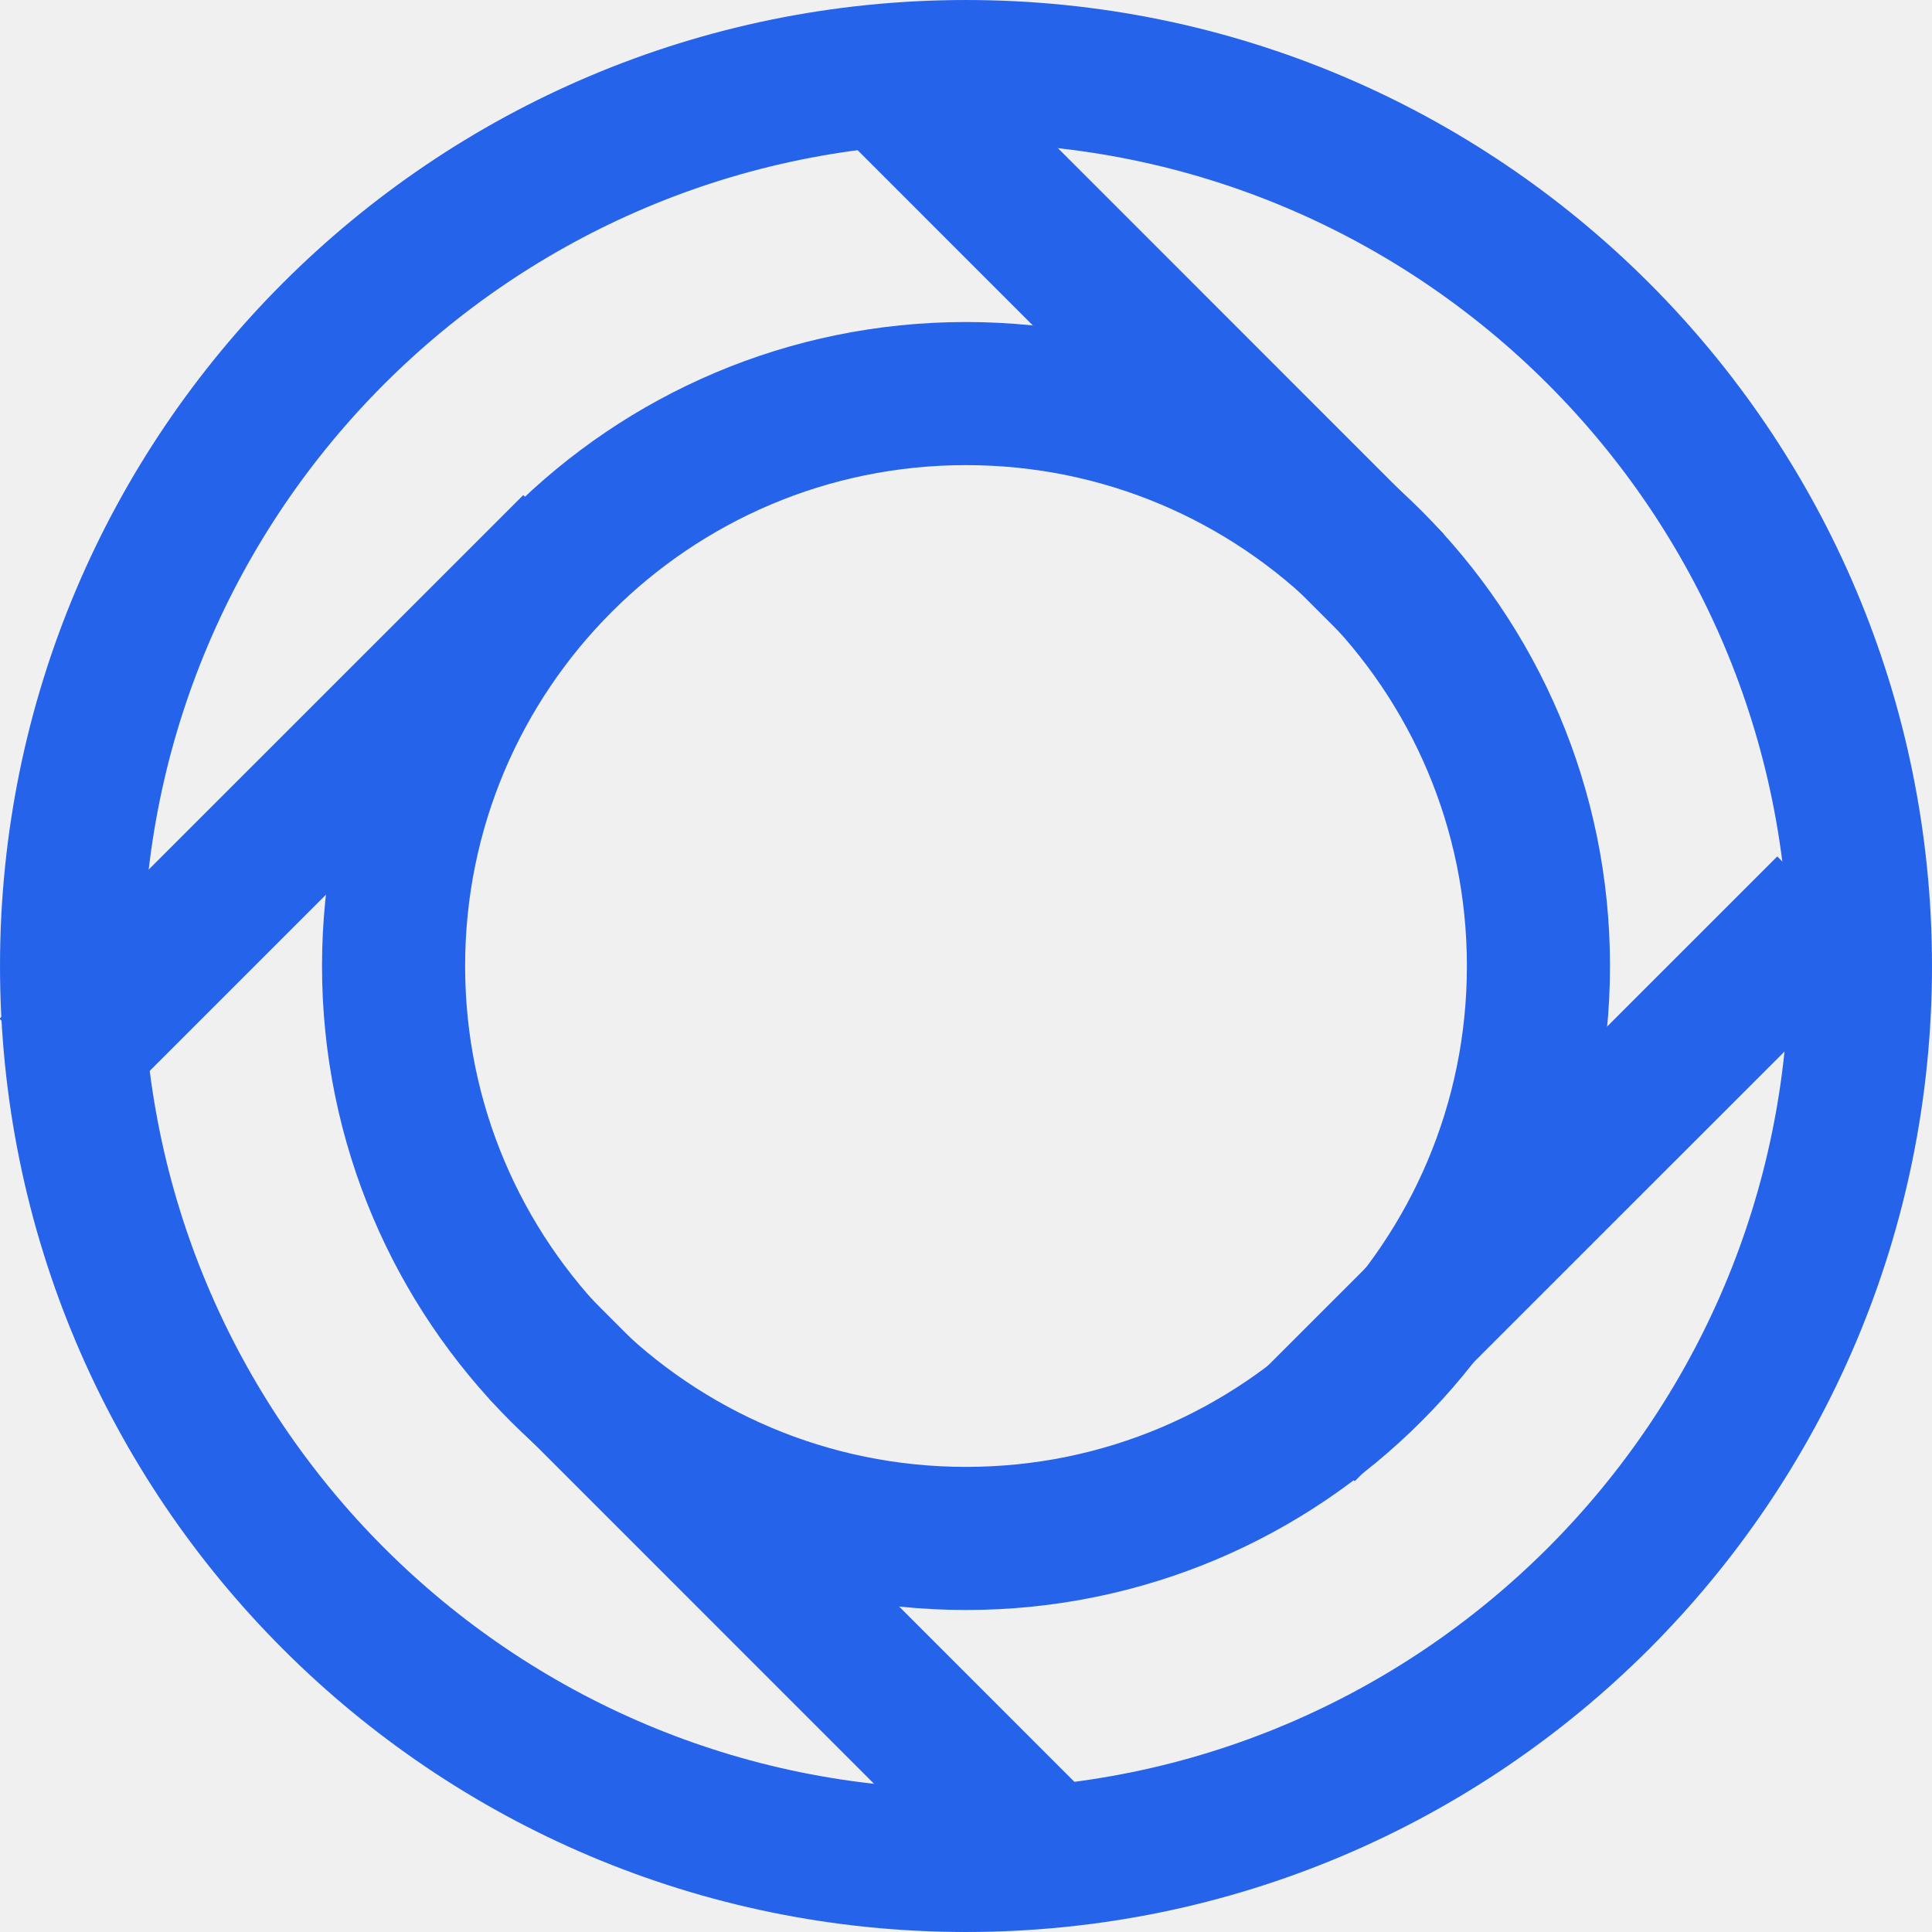
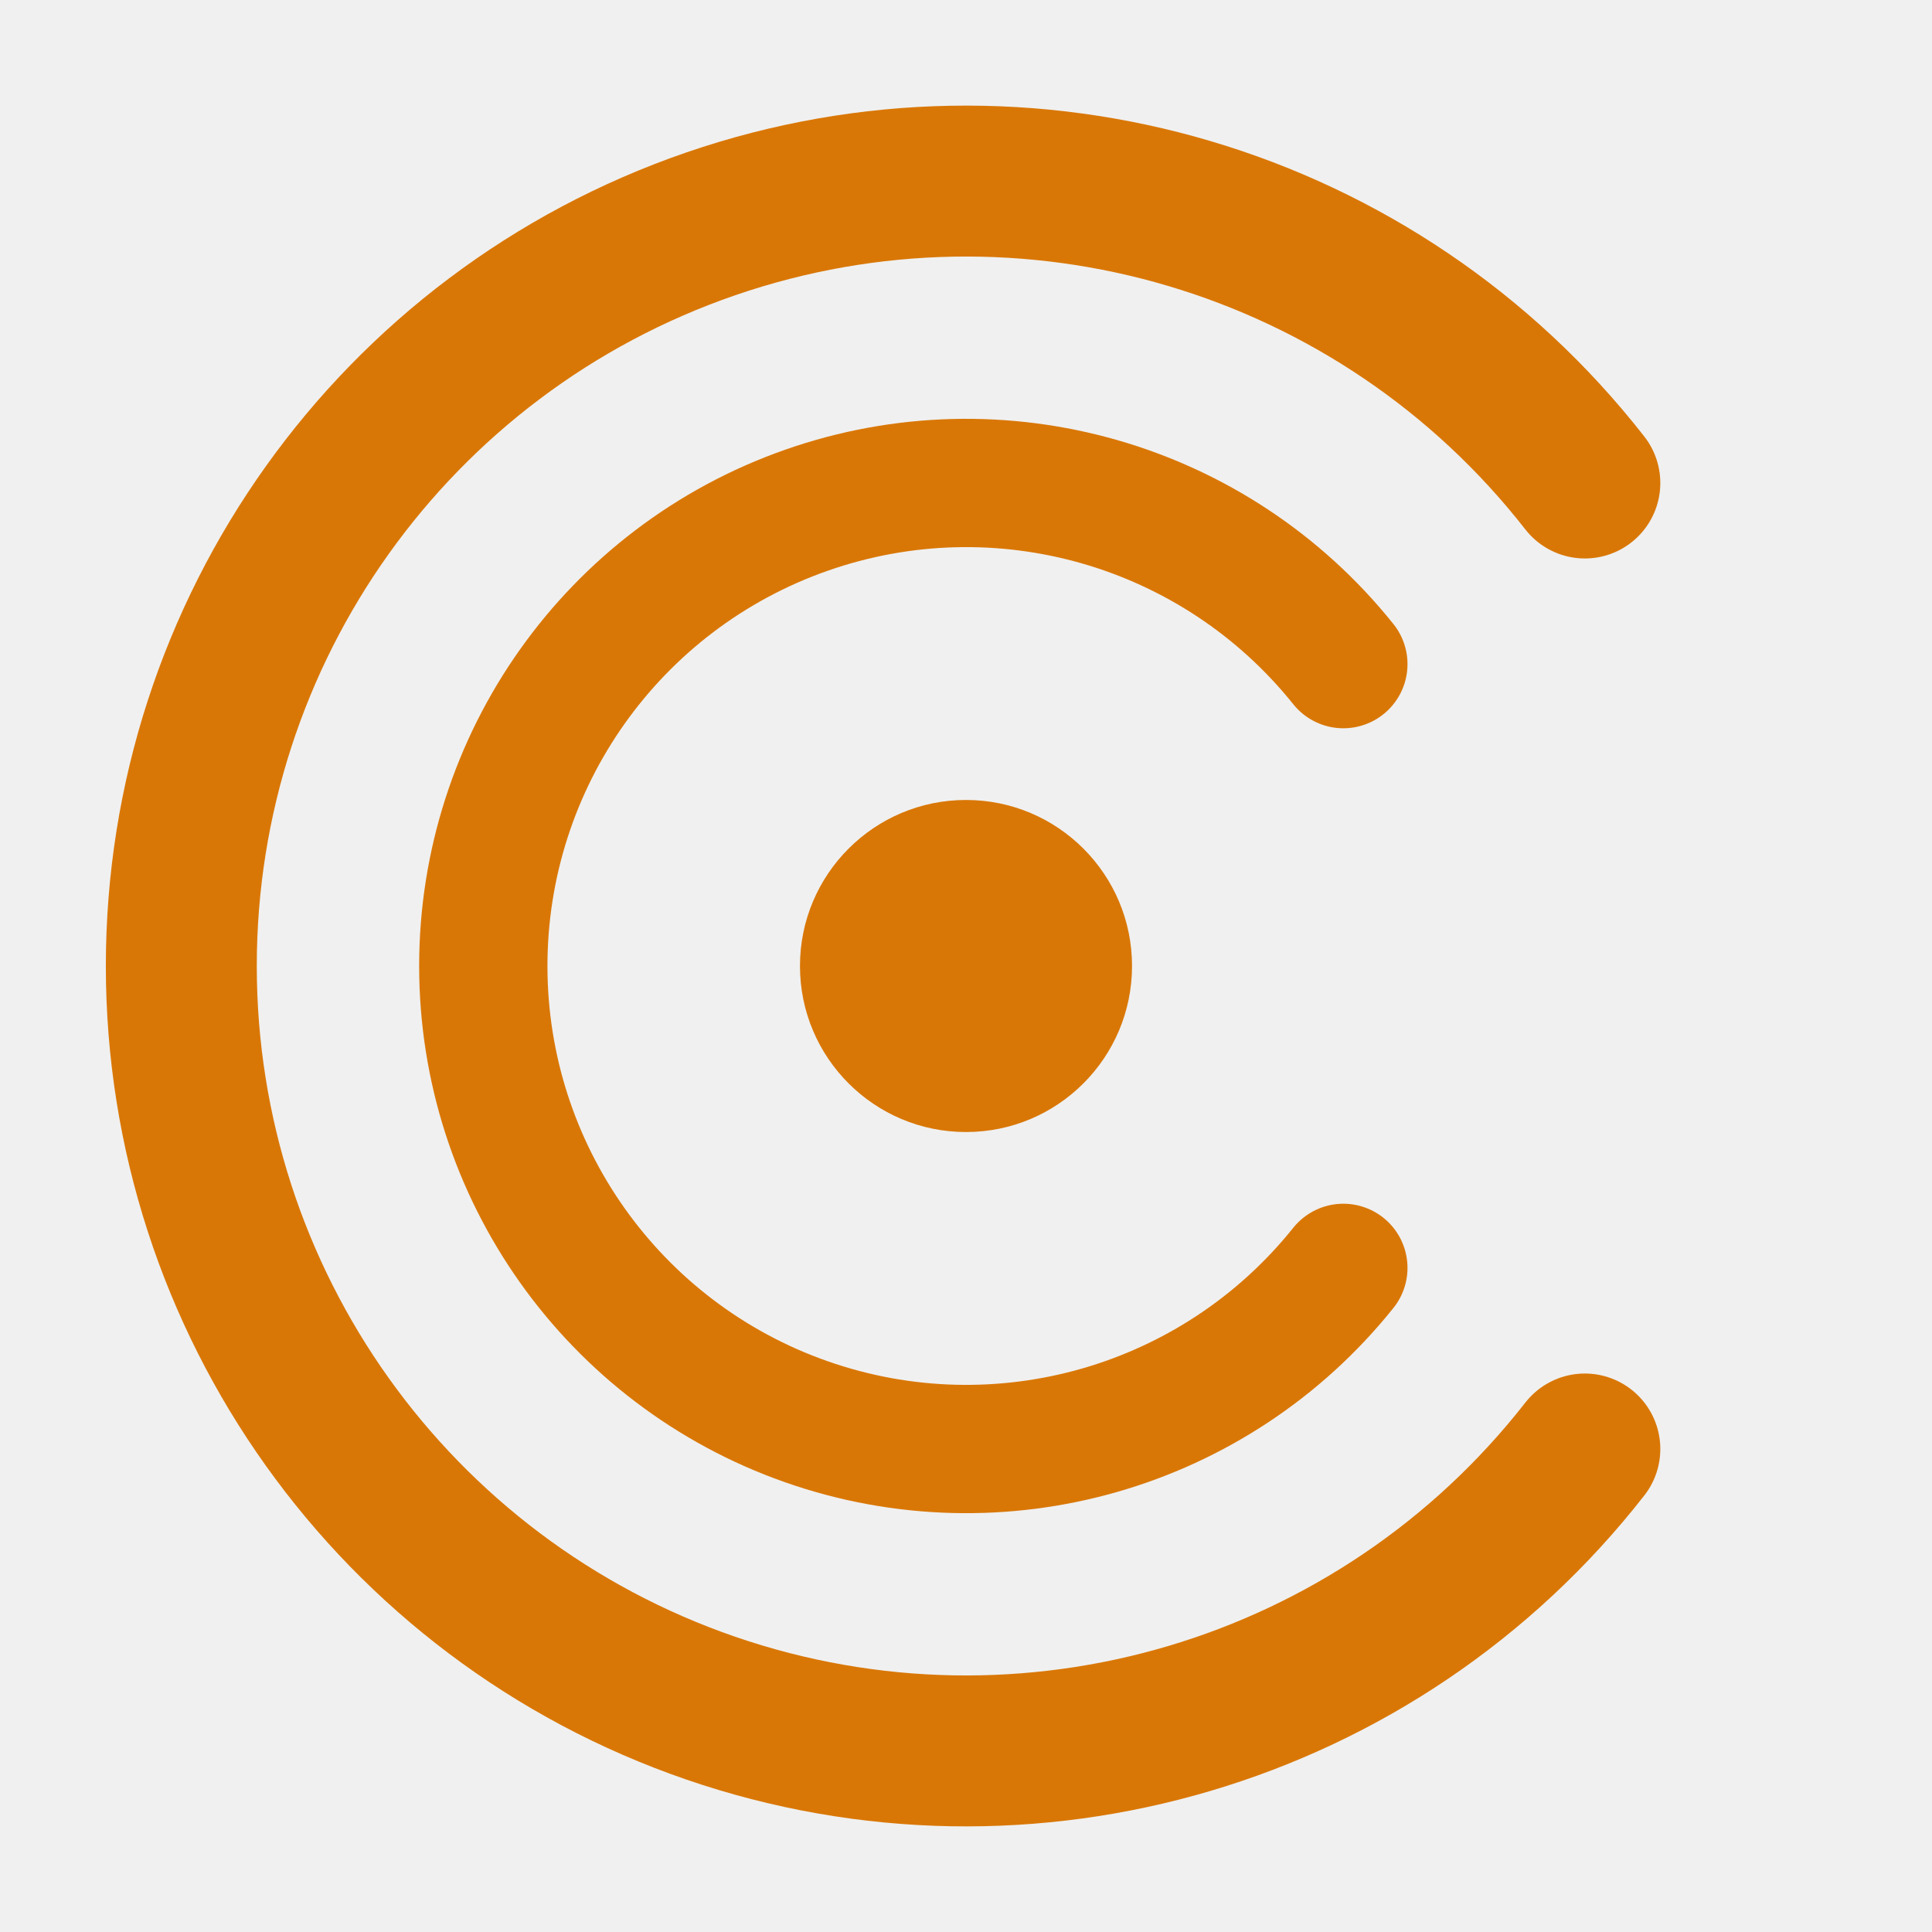
<svg xmlns="http://www.w3.org/2000/svg" width="128" height="128" viewBox="0 0 128 128" fill="none">
-   <g clip-path="url(#clip0_11_253)">
-     <path d="M64 4.741C96.728 4.741 123.259 31.272 123.259 64C123.259 96.728 96.728 123.259 64 123.259C31.272 123.259 4.741 96.728 4.741 64C4.741 31.272 31.272 4.741 64 4.741Z" stroke="#2563EB" stroke-width="9.481" />
-     <path d="M64 26.075C84.946 26.075 101.926 43.055 101.926 64C101.926 84.946 84.946 101.926 64 101.926C43.054 101.926 26.075 84.946 26.075 64C26.075 43.054 43.054 26.075 64 26.075Z" stroke="#2563EB" stroke-width="9.481" />
-     <path d="M57.604 4.03L92.296 38.73" stroke="#2563EB" stroke-width="9.481" />
-     <path d="M121.1 60.093L86.4 94.785" stroke="#2563EB" stroke-width="9.481" />
-     <path d="M70.489 124.063L35.797 89.363" stroke="#2563EB" stroke-width="9.481" />
-     <path d="M3.319 70.844L38.019 36.152" stroke="#2563EB" stroke-width="9.481" />
-   </g>
-   <defs>
-     <clipPath id="clip0_11_253">
-       <rect width="128" height="128" fill="white" />
-     </clipPath>
-   </defs>
+   <path d="M 105 32 A 52 52 0 1 0 105 96" stroke="#D97706" stroke-width="10" stroke-linecap="round" />
+   <path d="M 89 44 A 32 32 0 1 0 89 84" stroke="#D97706" stroke-width="8.5" stroke-linecap="round" />
+   <circle cx="64" cy="64" r="11" fill="#D97706" />
</svg>
